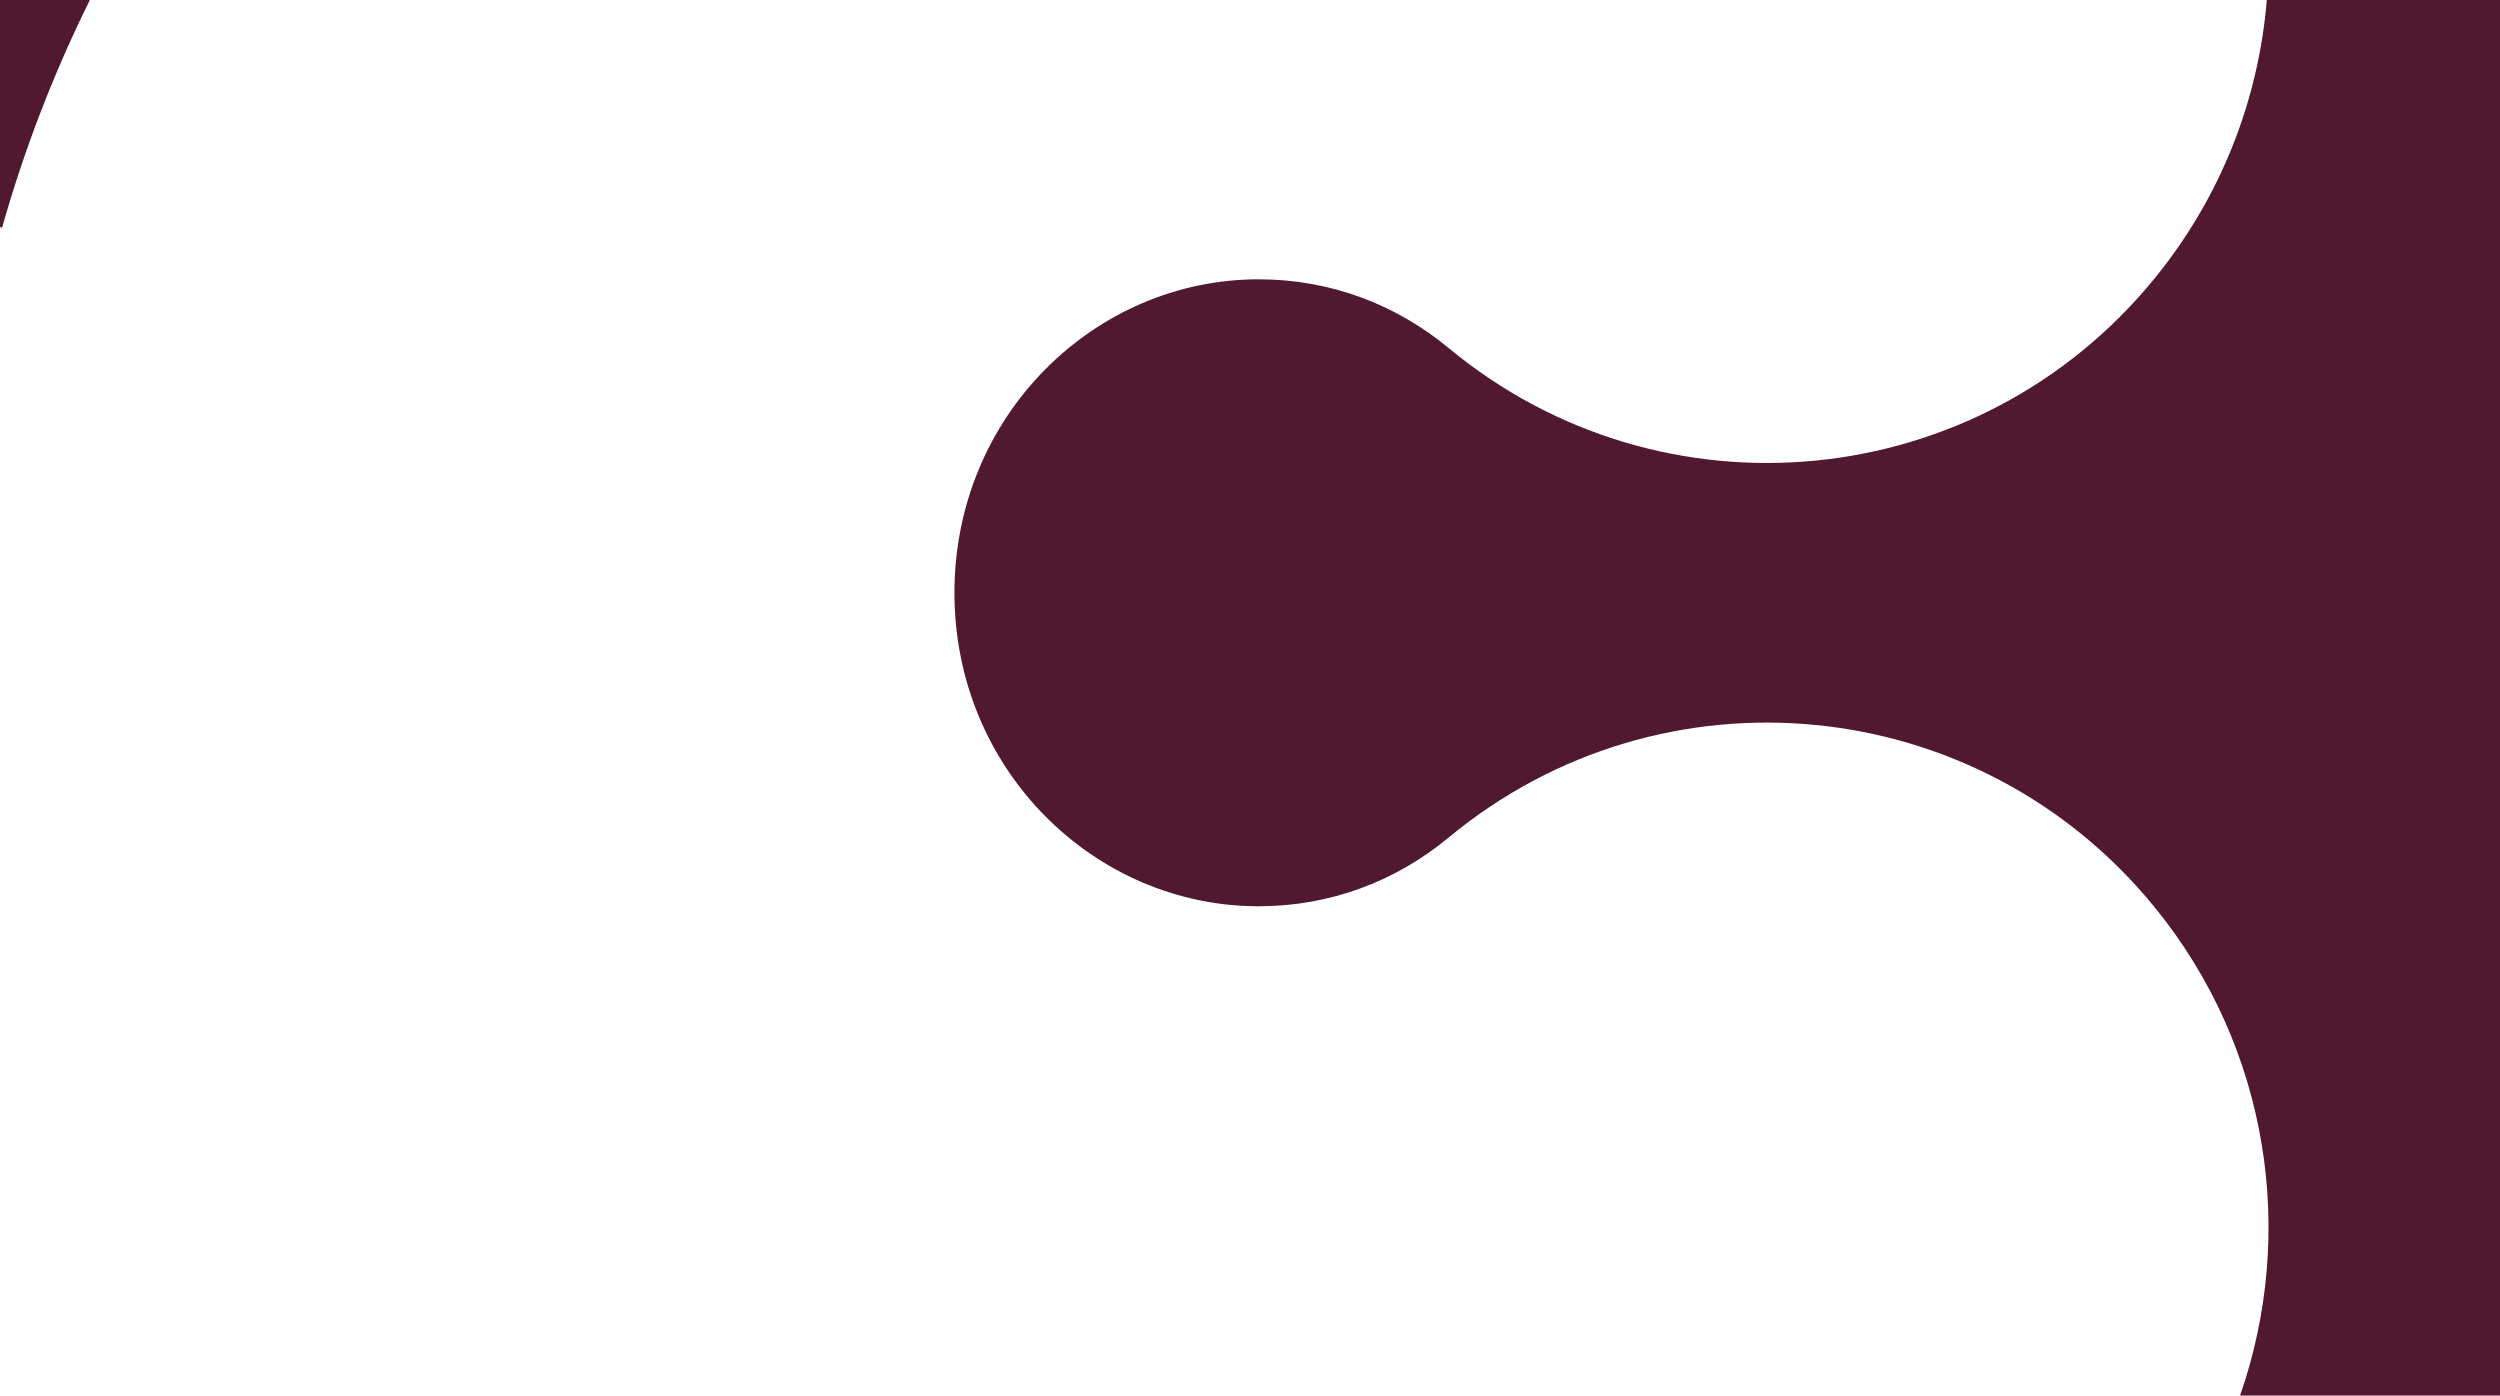
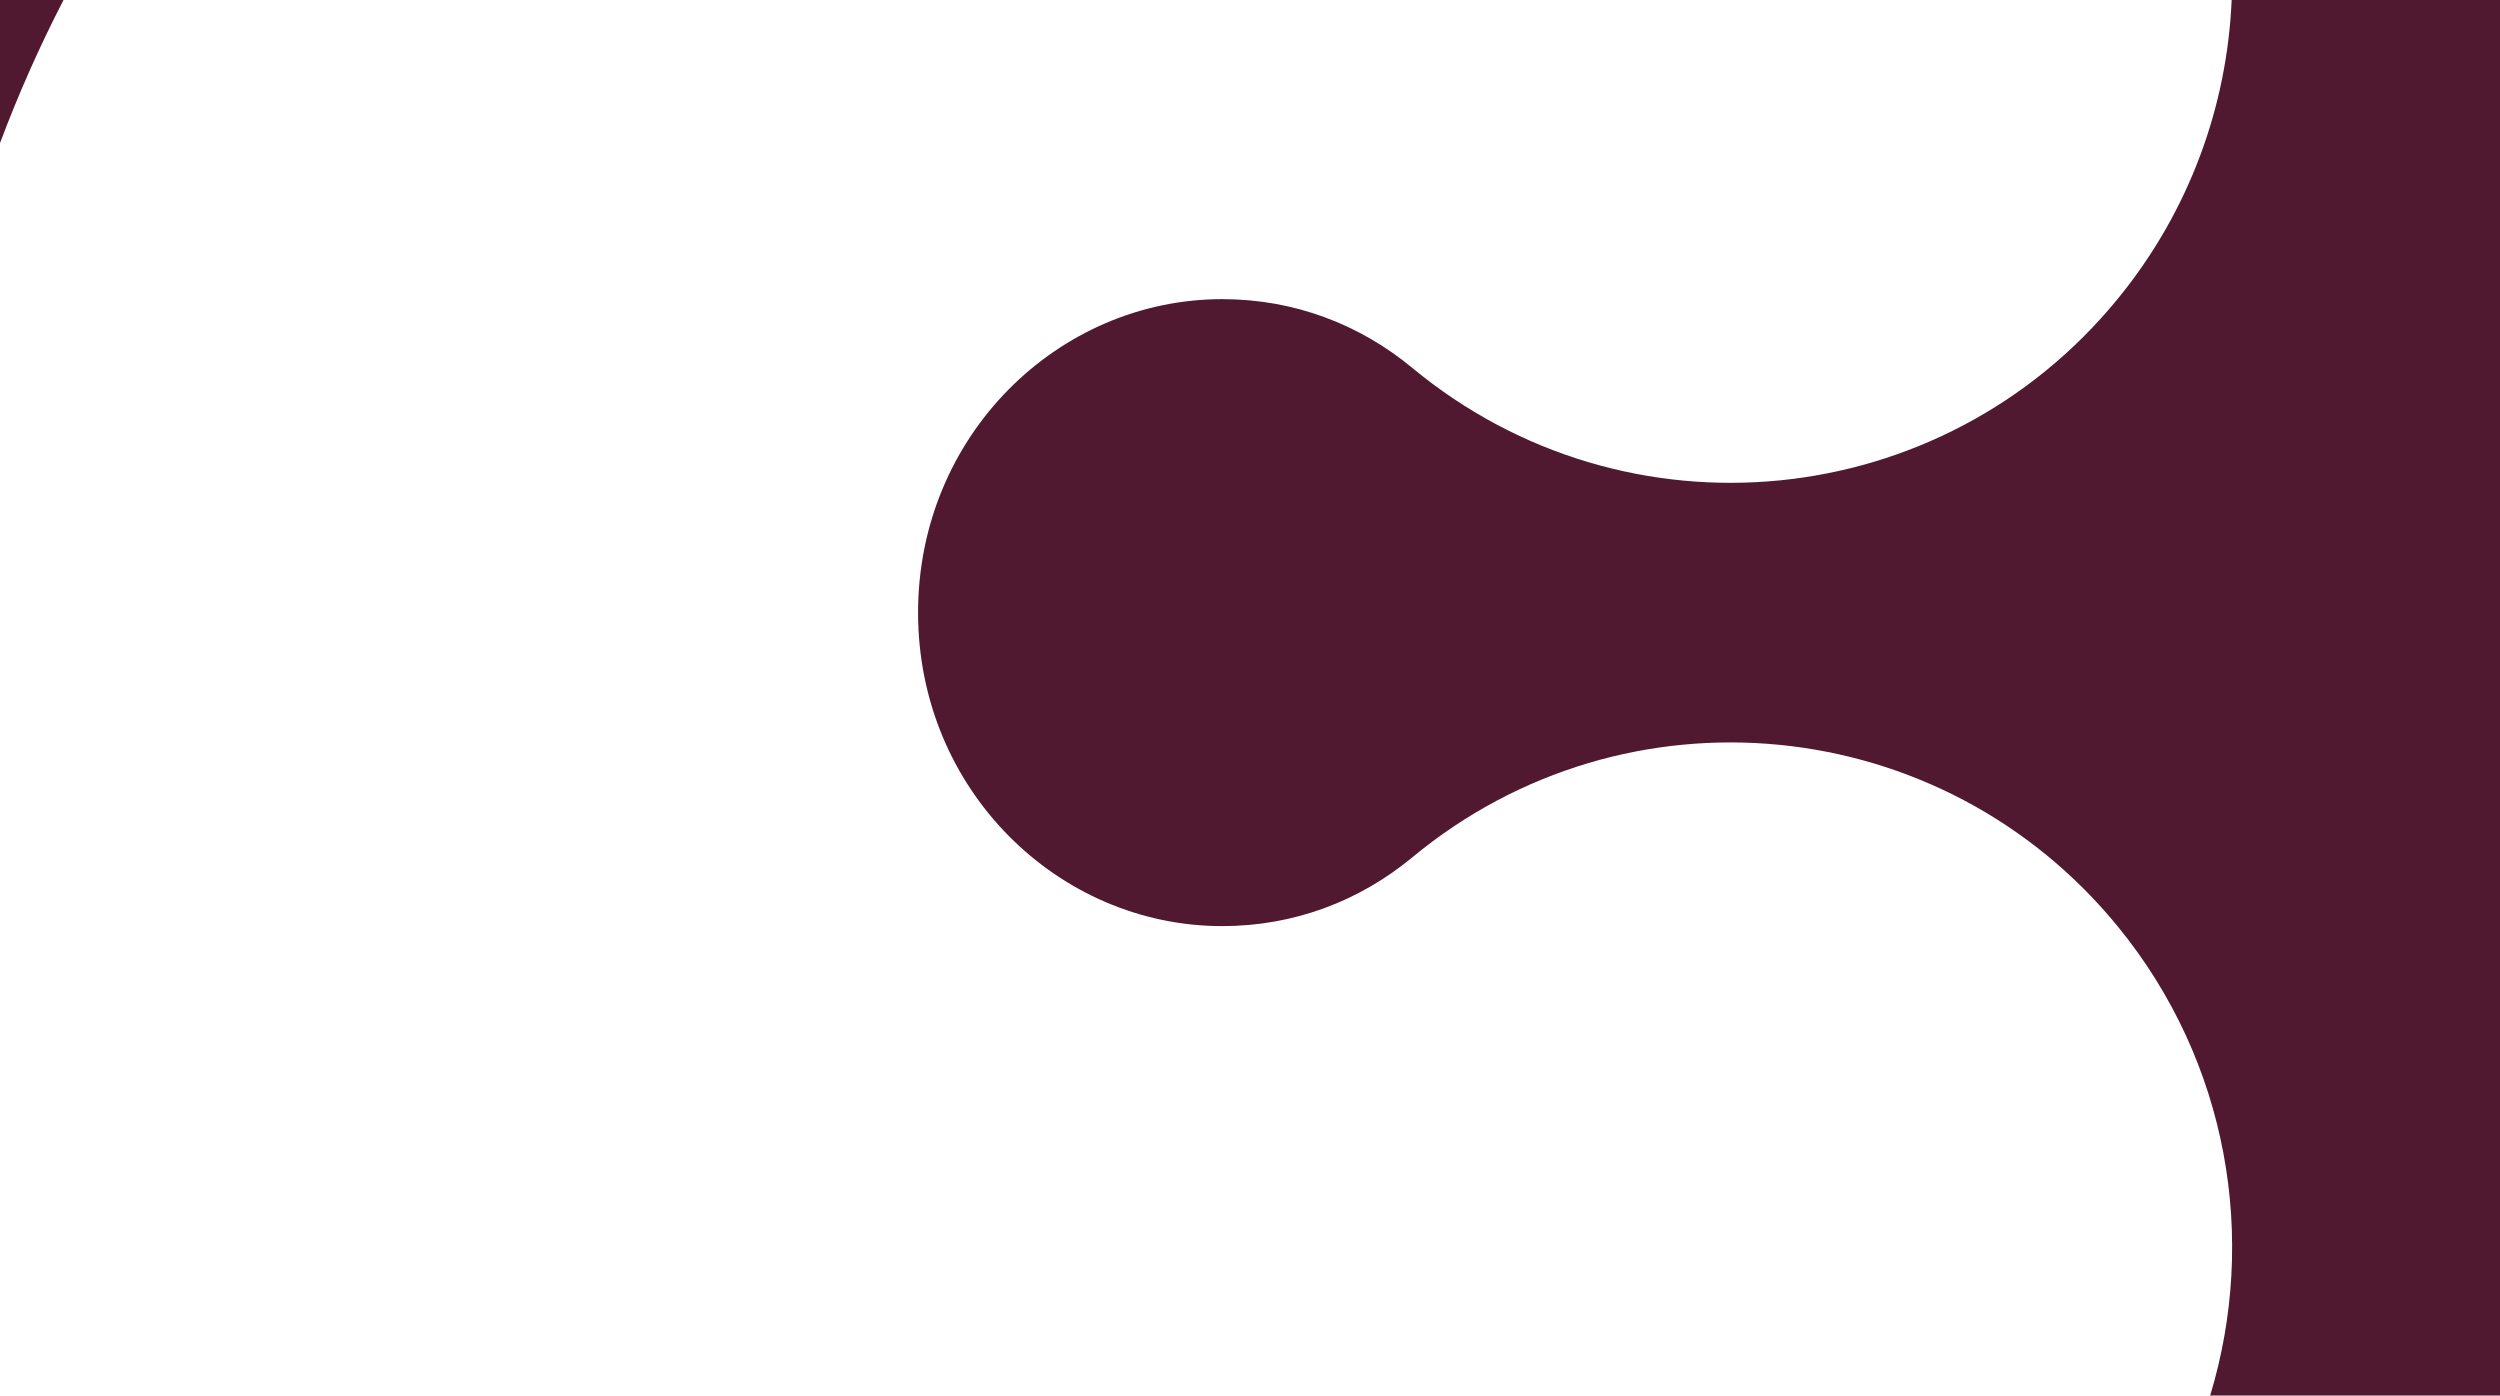
<svg xmlns="http://www.w3.org/2000/svg" width="1512" height="844" viewBox="0 0 1512 844" fill="none">
-   <path fill-rule="evenodd" clip-rule="evenodd" d="M761.187 168.921C662.102 168.921 577.249 251.278 577.249 358.518C577.249 465.758 662.102 548.114 761.187 548.114C804.768 548.114 844.35 532.862 876.159 506.525C1005.54 399.397 1196.64 418.196 1302.99 548.519C1372.86 634.125 1388.78 746.558 1354.8 844H1512V0H1370.96C1366.05 59.763 1343.66 118.685 1302.99 168.517C1196.64 298.839 1005.54 317.639 876.159 210.51C844.35 184.173 804.768 168.921 761.187 168.921ZM54.348 0L0 0L0 137.235C0.41 137.427 0.82 137.62 1.229 137.813C14.782 89.92 32.635 43.826 54.348 0Z" fill="#50192F" />
+   <path fill-rule="evenodd" clip-rule="evenodd" d="M739.187 180.921C640.102 180.921 555.249 263.278 555.249 370.518C555.249 477.758 640.102 560.114 739.187 560.114C782.768 560.114 822.35 544.862 854.159 518.525C983.54 411.397 1174.64 430.196 1280.99 560.519C1348.01 642.632 1365.39 749.427 1336.71 844H1512V0H1349.71C1346.97 63.841 1324.39 127.352 1280.99 180.517C1174.64 310.839 983.54 329.639 854.159 222.51C822.35 196.173 782.768 180.921 739.187 180.921ZM38.419 0L0 0V86.553C11.146 56.828 23.991 27.935 38.419 0Z" fill="#50192F" />
</svg>
